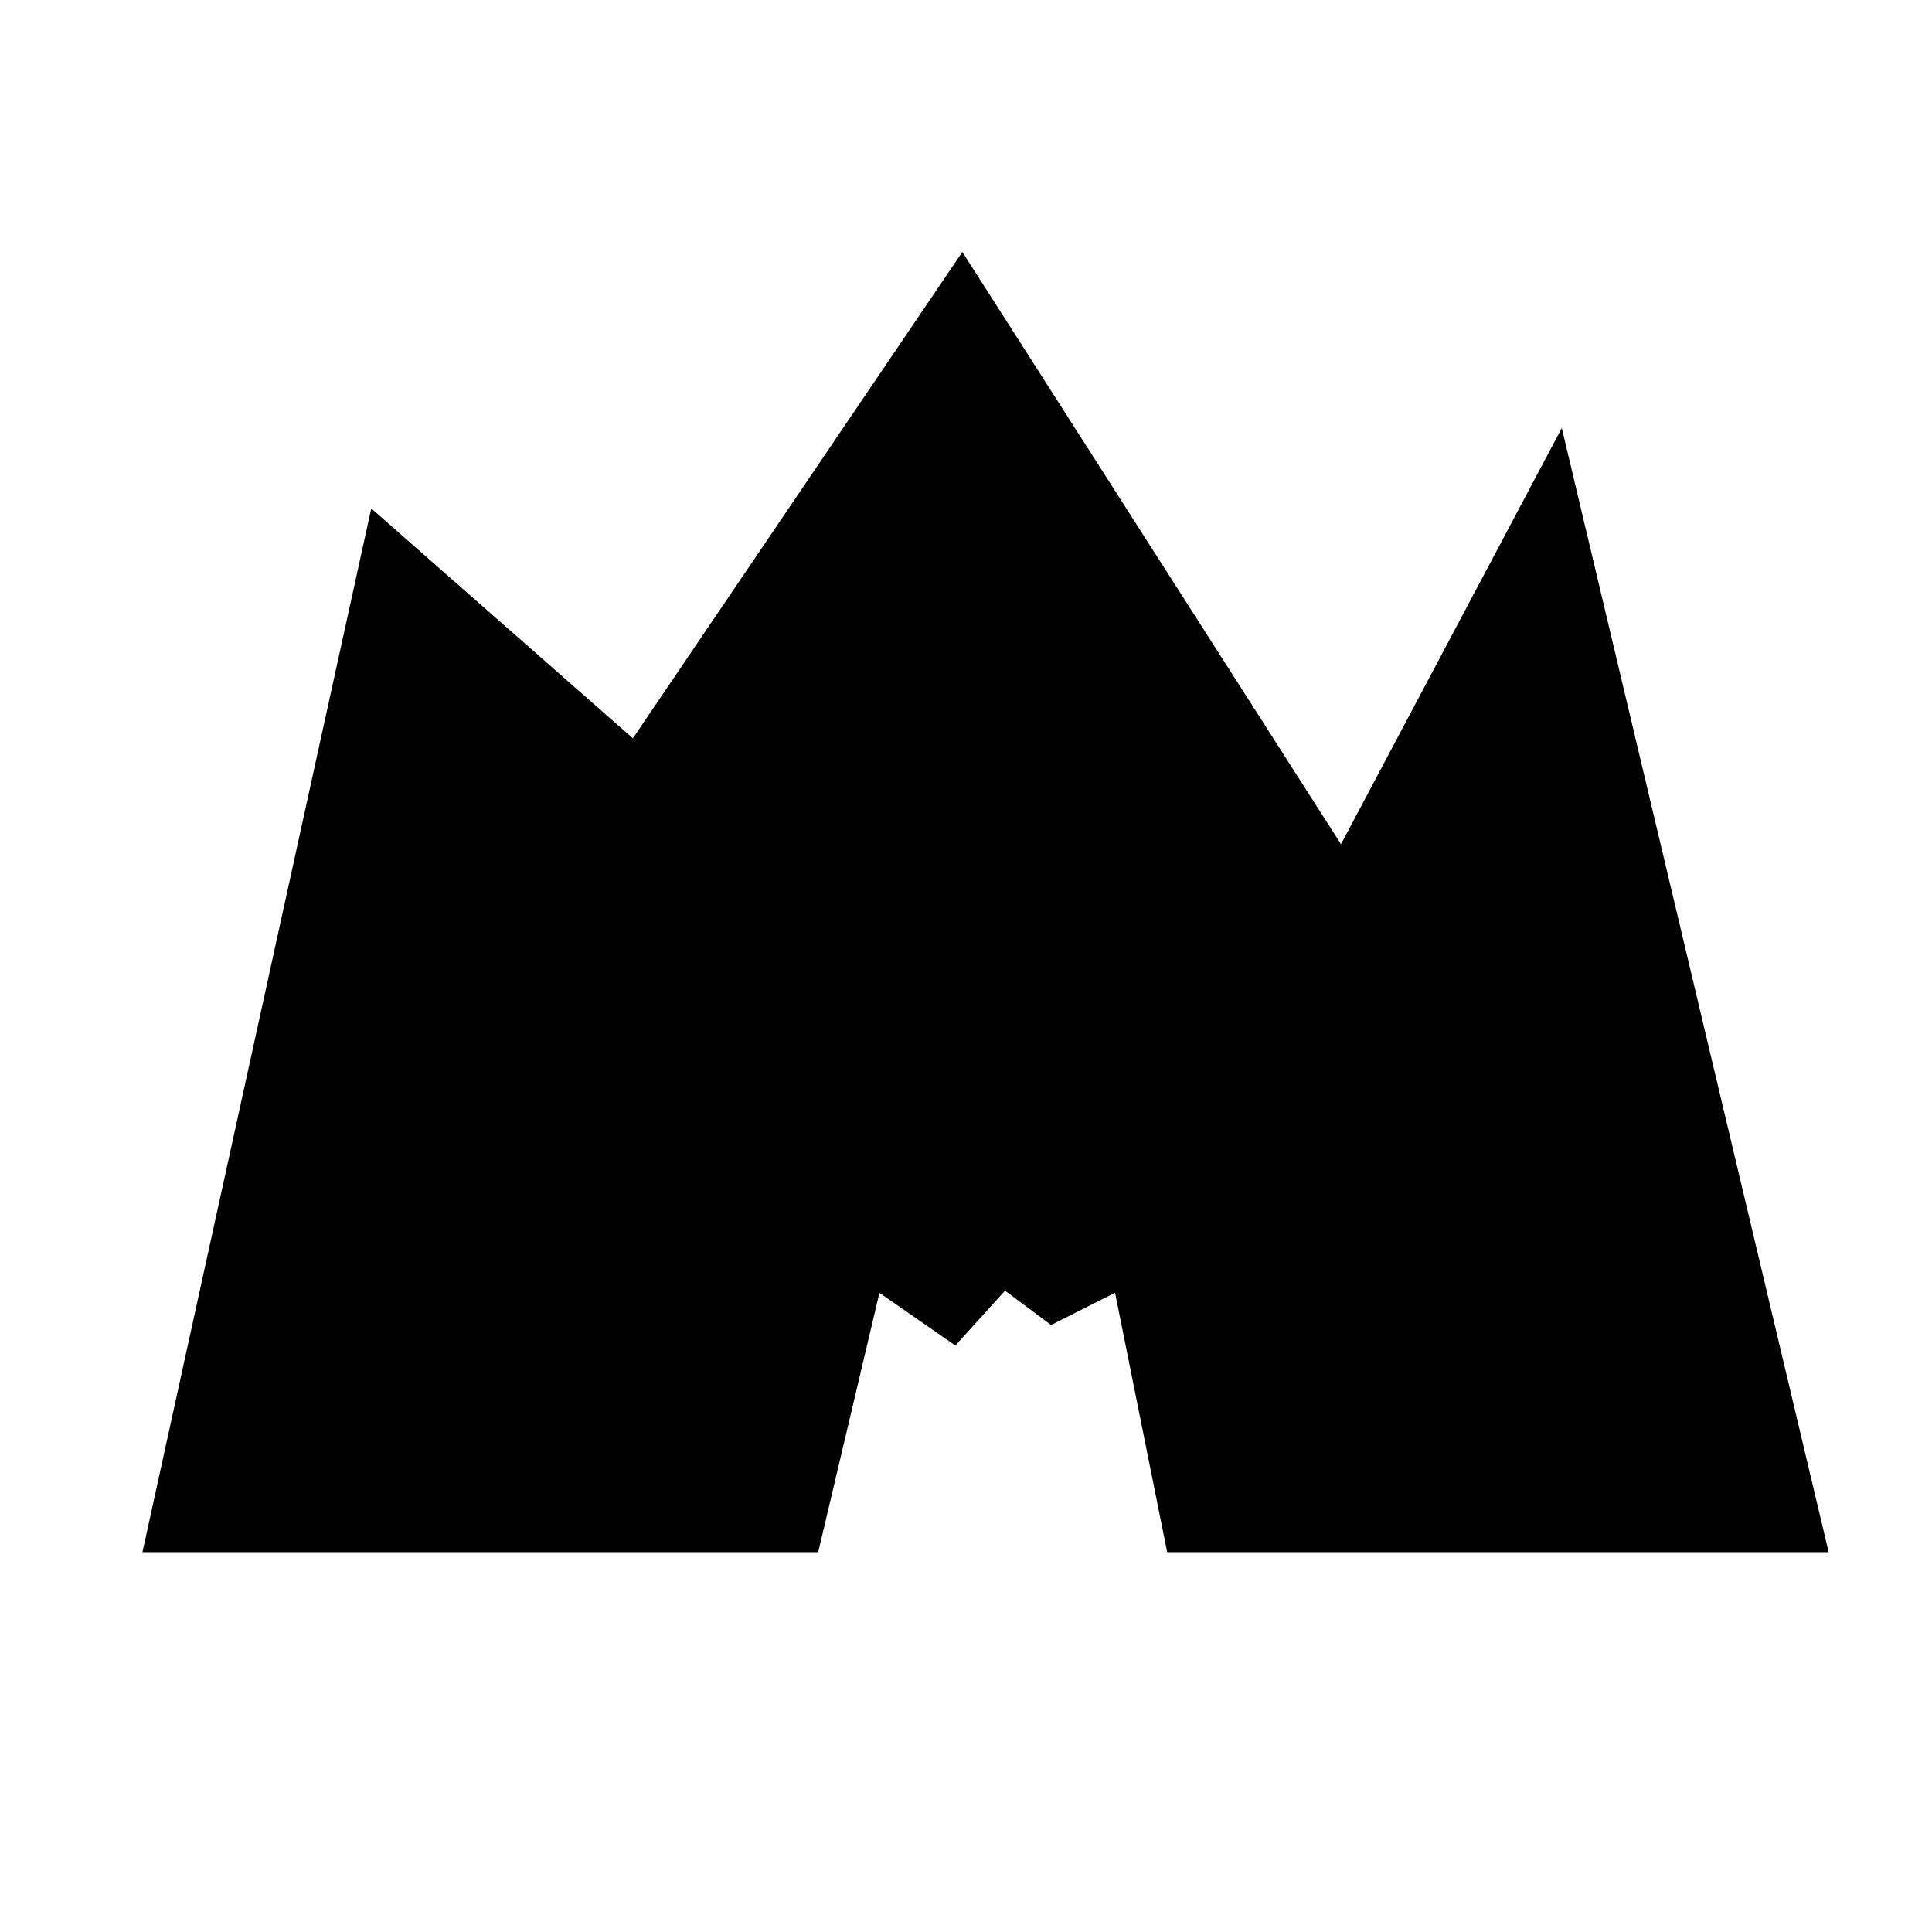
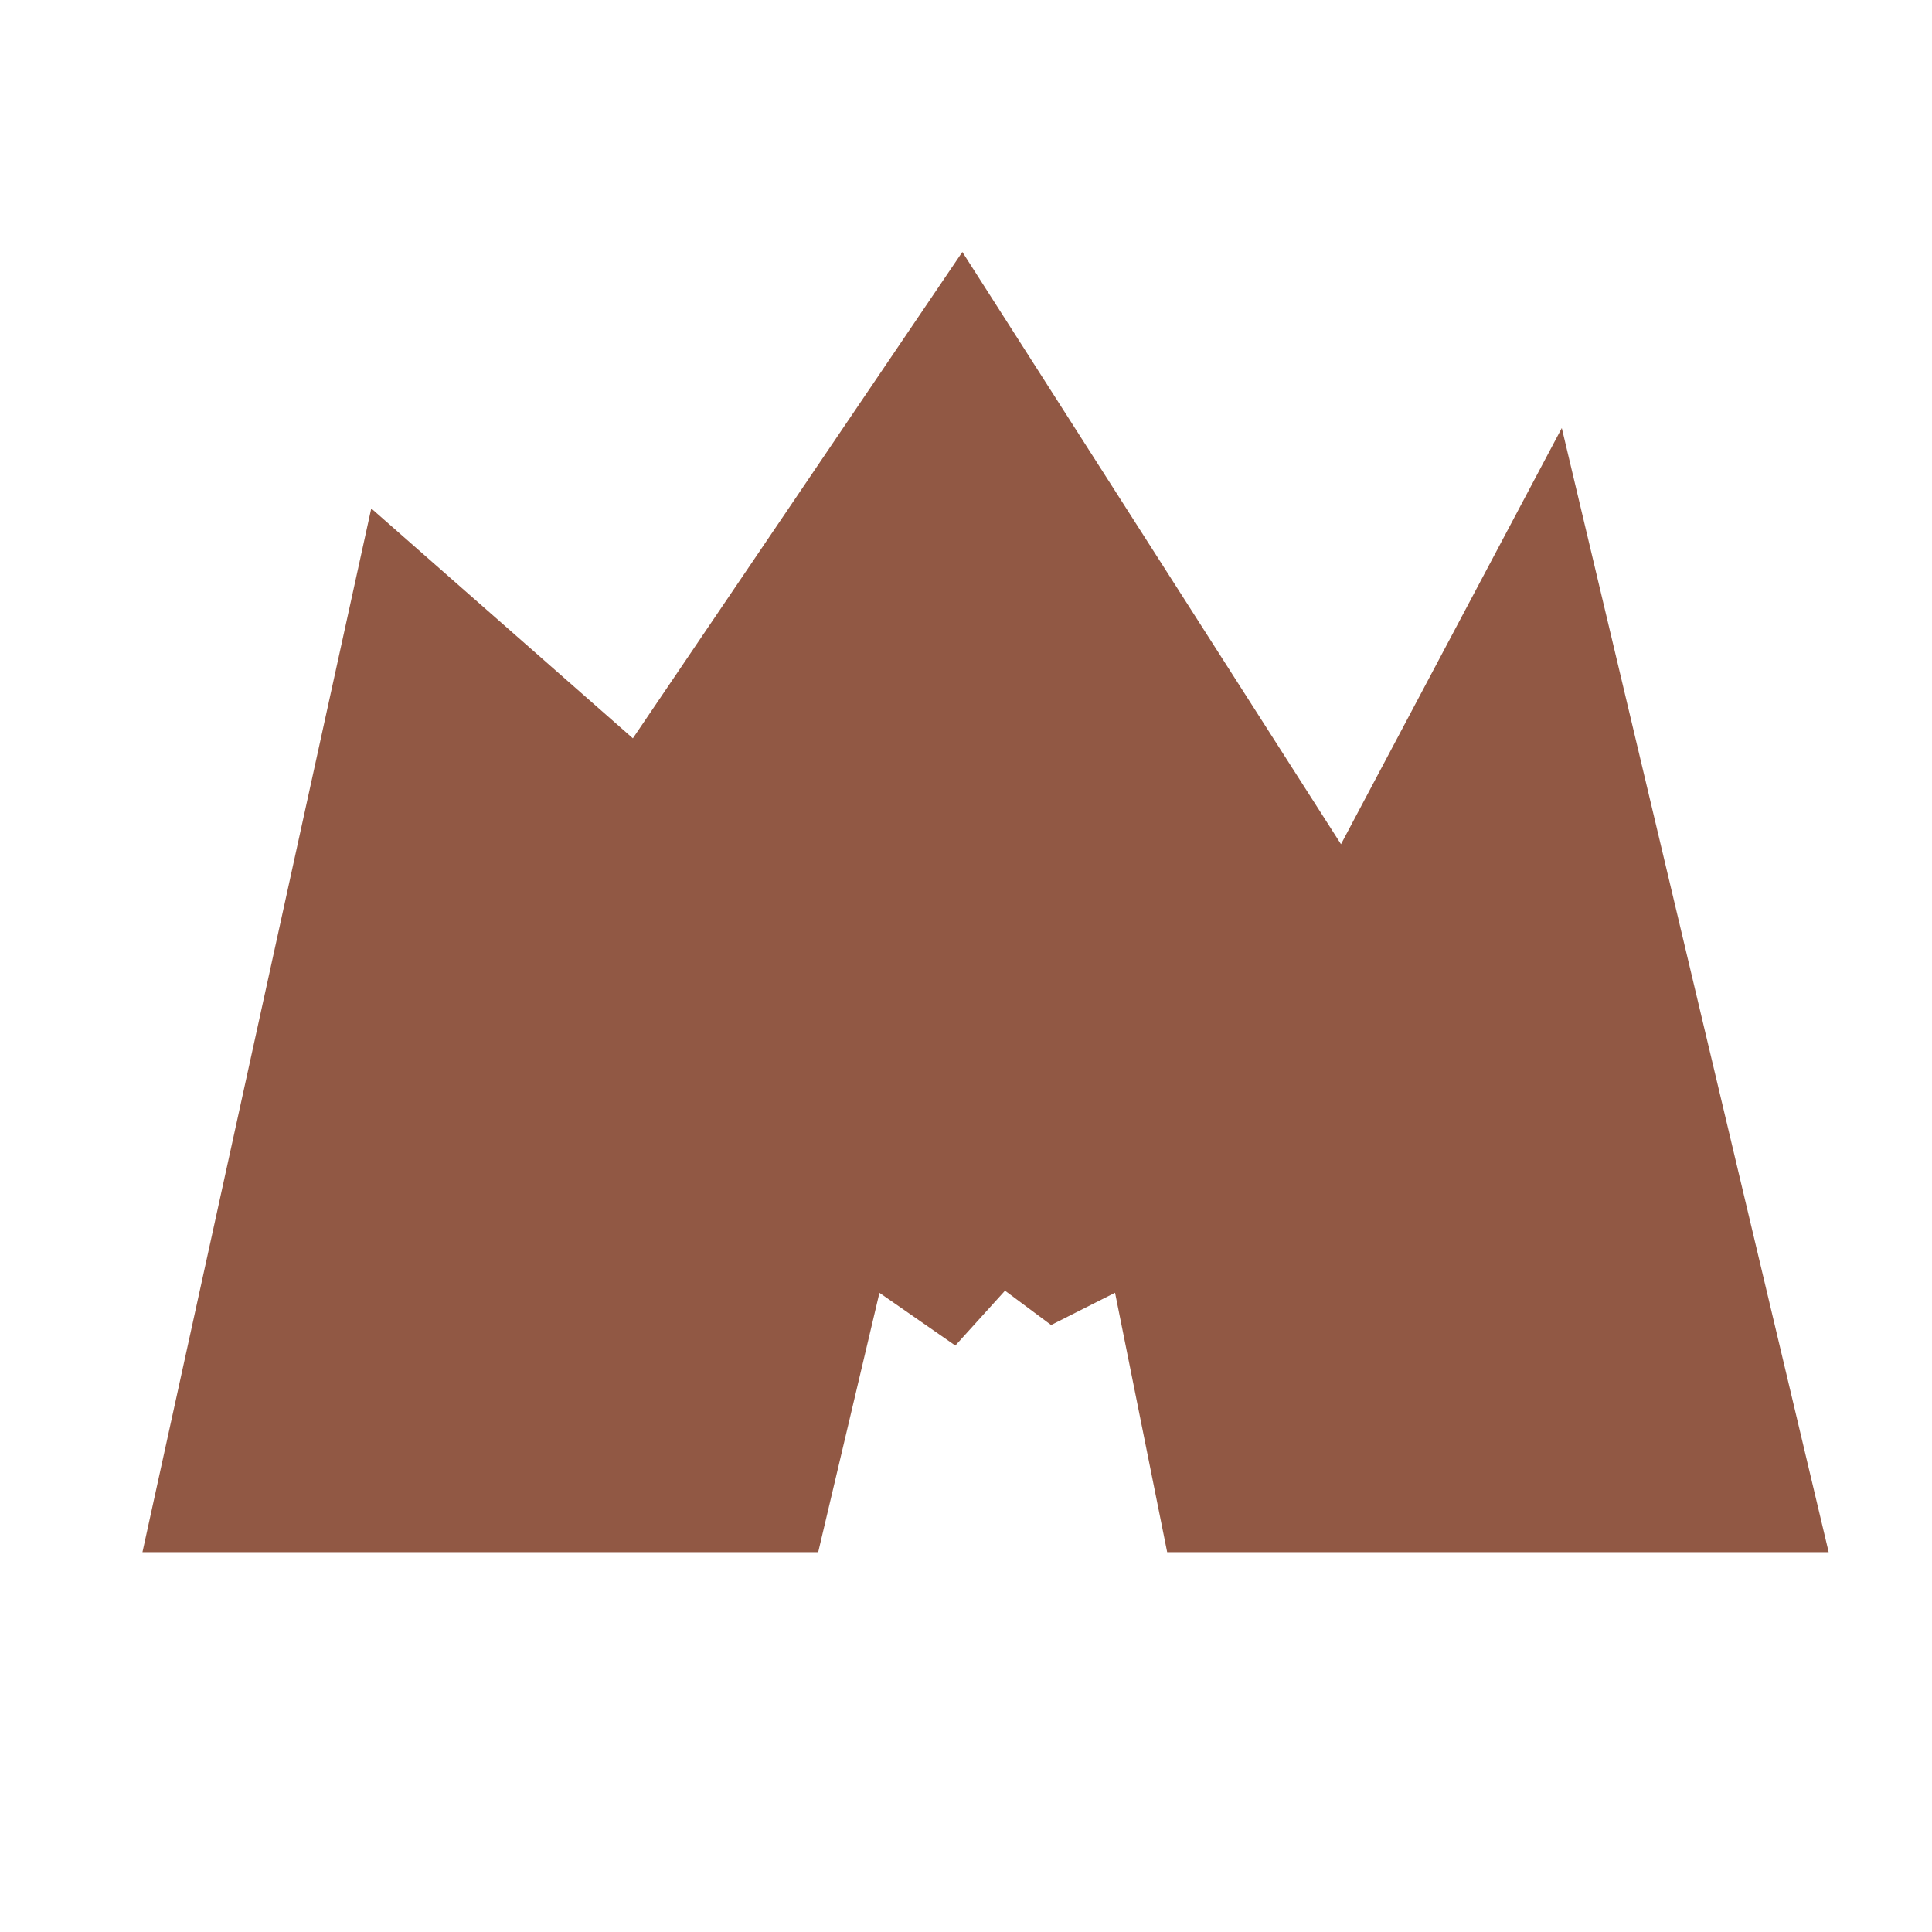
<svg xmlns="http://www.w3.org/2000/svg" width="100" height="100" id="svg2" version="1.1">
  <defs id="defs4" />
  <g id="layer1" transform="translate(0,-952.3622)">
-     <path style="fill:#000000;stroke:#000000;stroke-width:1.129px;stroke-linecap:butt;stroke-linejoin:miter;stroke-opacity:1" d="m 8.075,1032.137 33.828,0 3.258,-13.795 4.202,2.919 2.582,-2.852 2.518,1.875 3.659,-1.847 2.753,13.7 33.063,0 -13.303,-56.032 -11.18,21.072 -19.658,-30.746 -16.931,24.993 -13.303,-11.69 z" id="path2989" />
+     <path style="fill:#915844;stroke:#915844;stroke-width:1.129px;stroke-linecap:butt;stroke-linejoin:miter;stroke-opacity:1;fill-opacity:1" d="m 8.075,1032.137 33.828,0 3.258,-13.795 4.202,2.919 2.582,-2.852 2.518,1.875 3.659,-1.847 2.753,13.7 33.063,0 -13.303,-56.032 -11.18,21.072 -19.658,-30.746 -16.931,24.993 -13.303,-11.69 z" id="path2989" />
  </g>
</svg>
